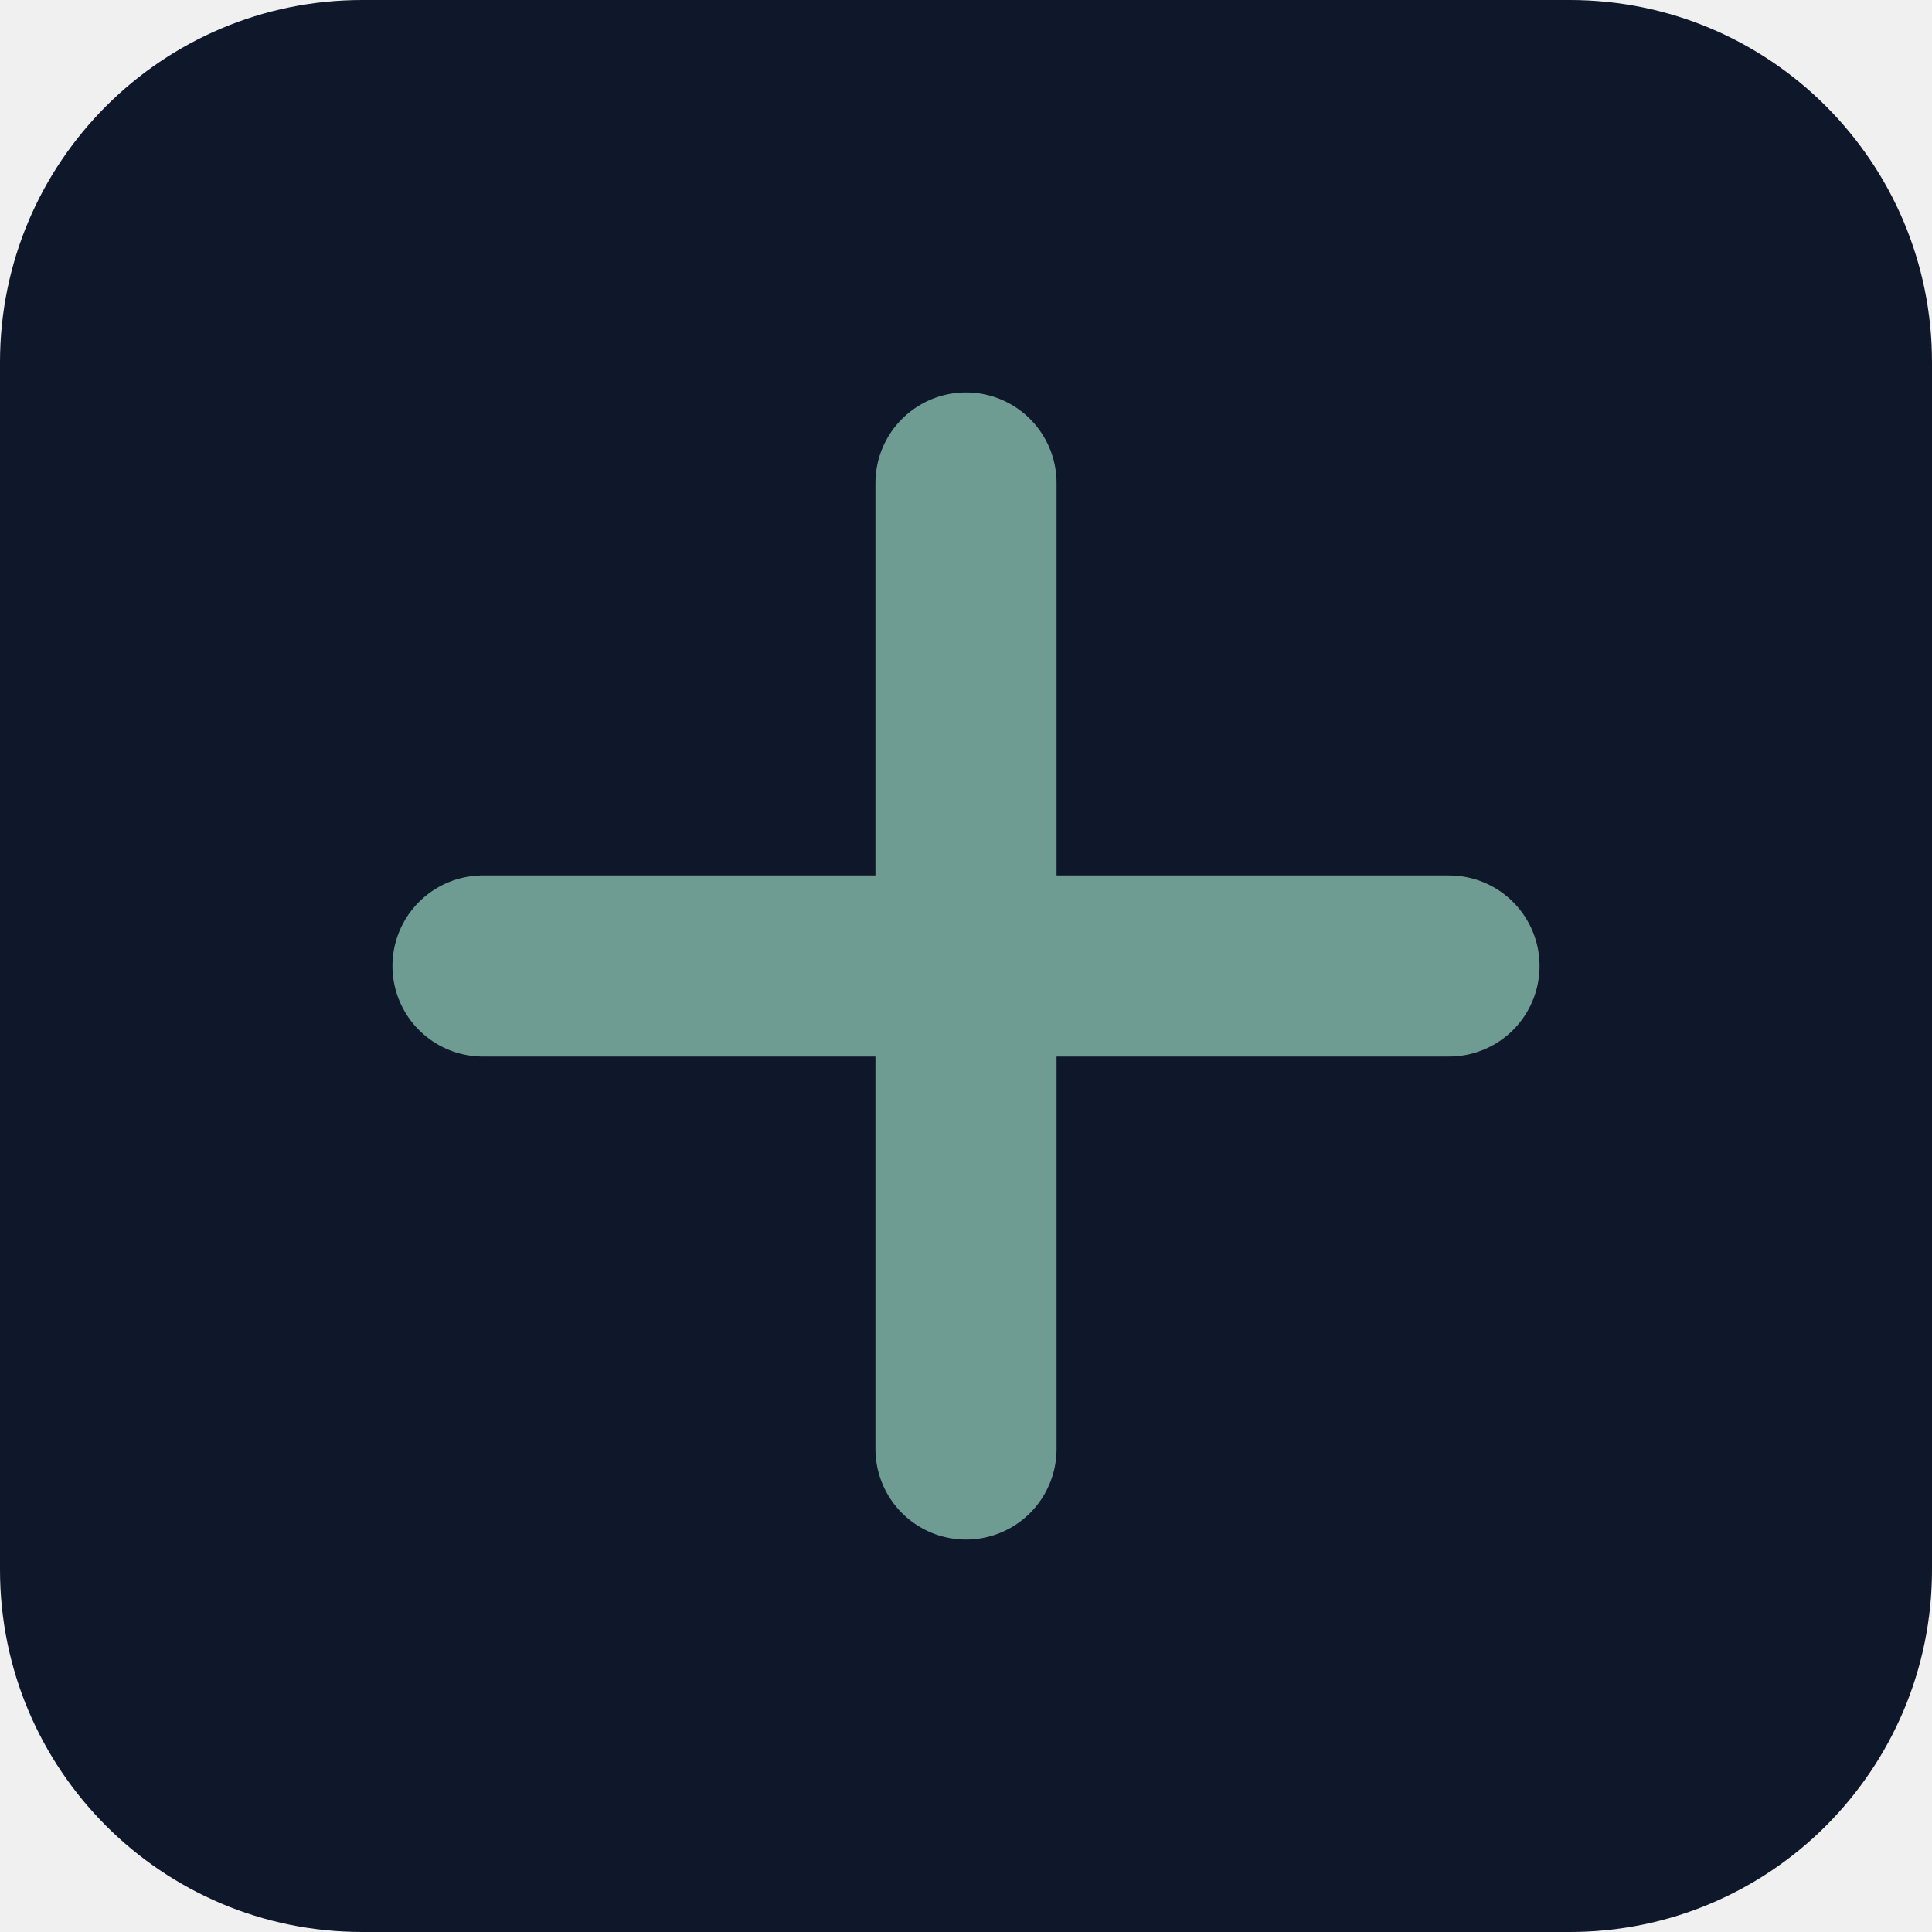
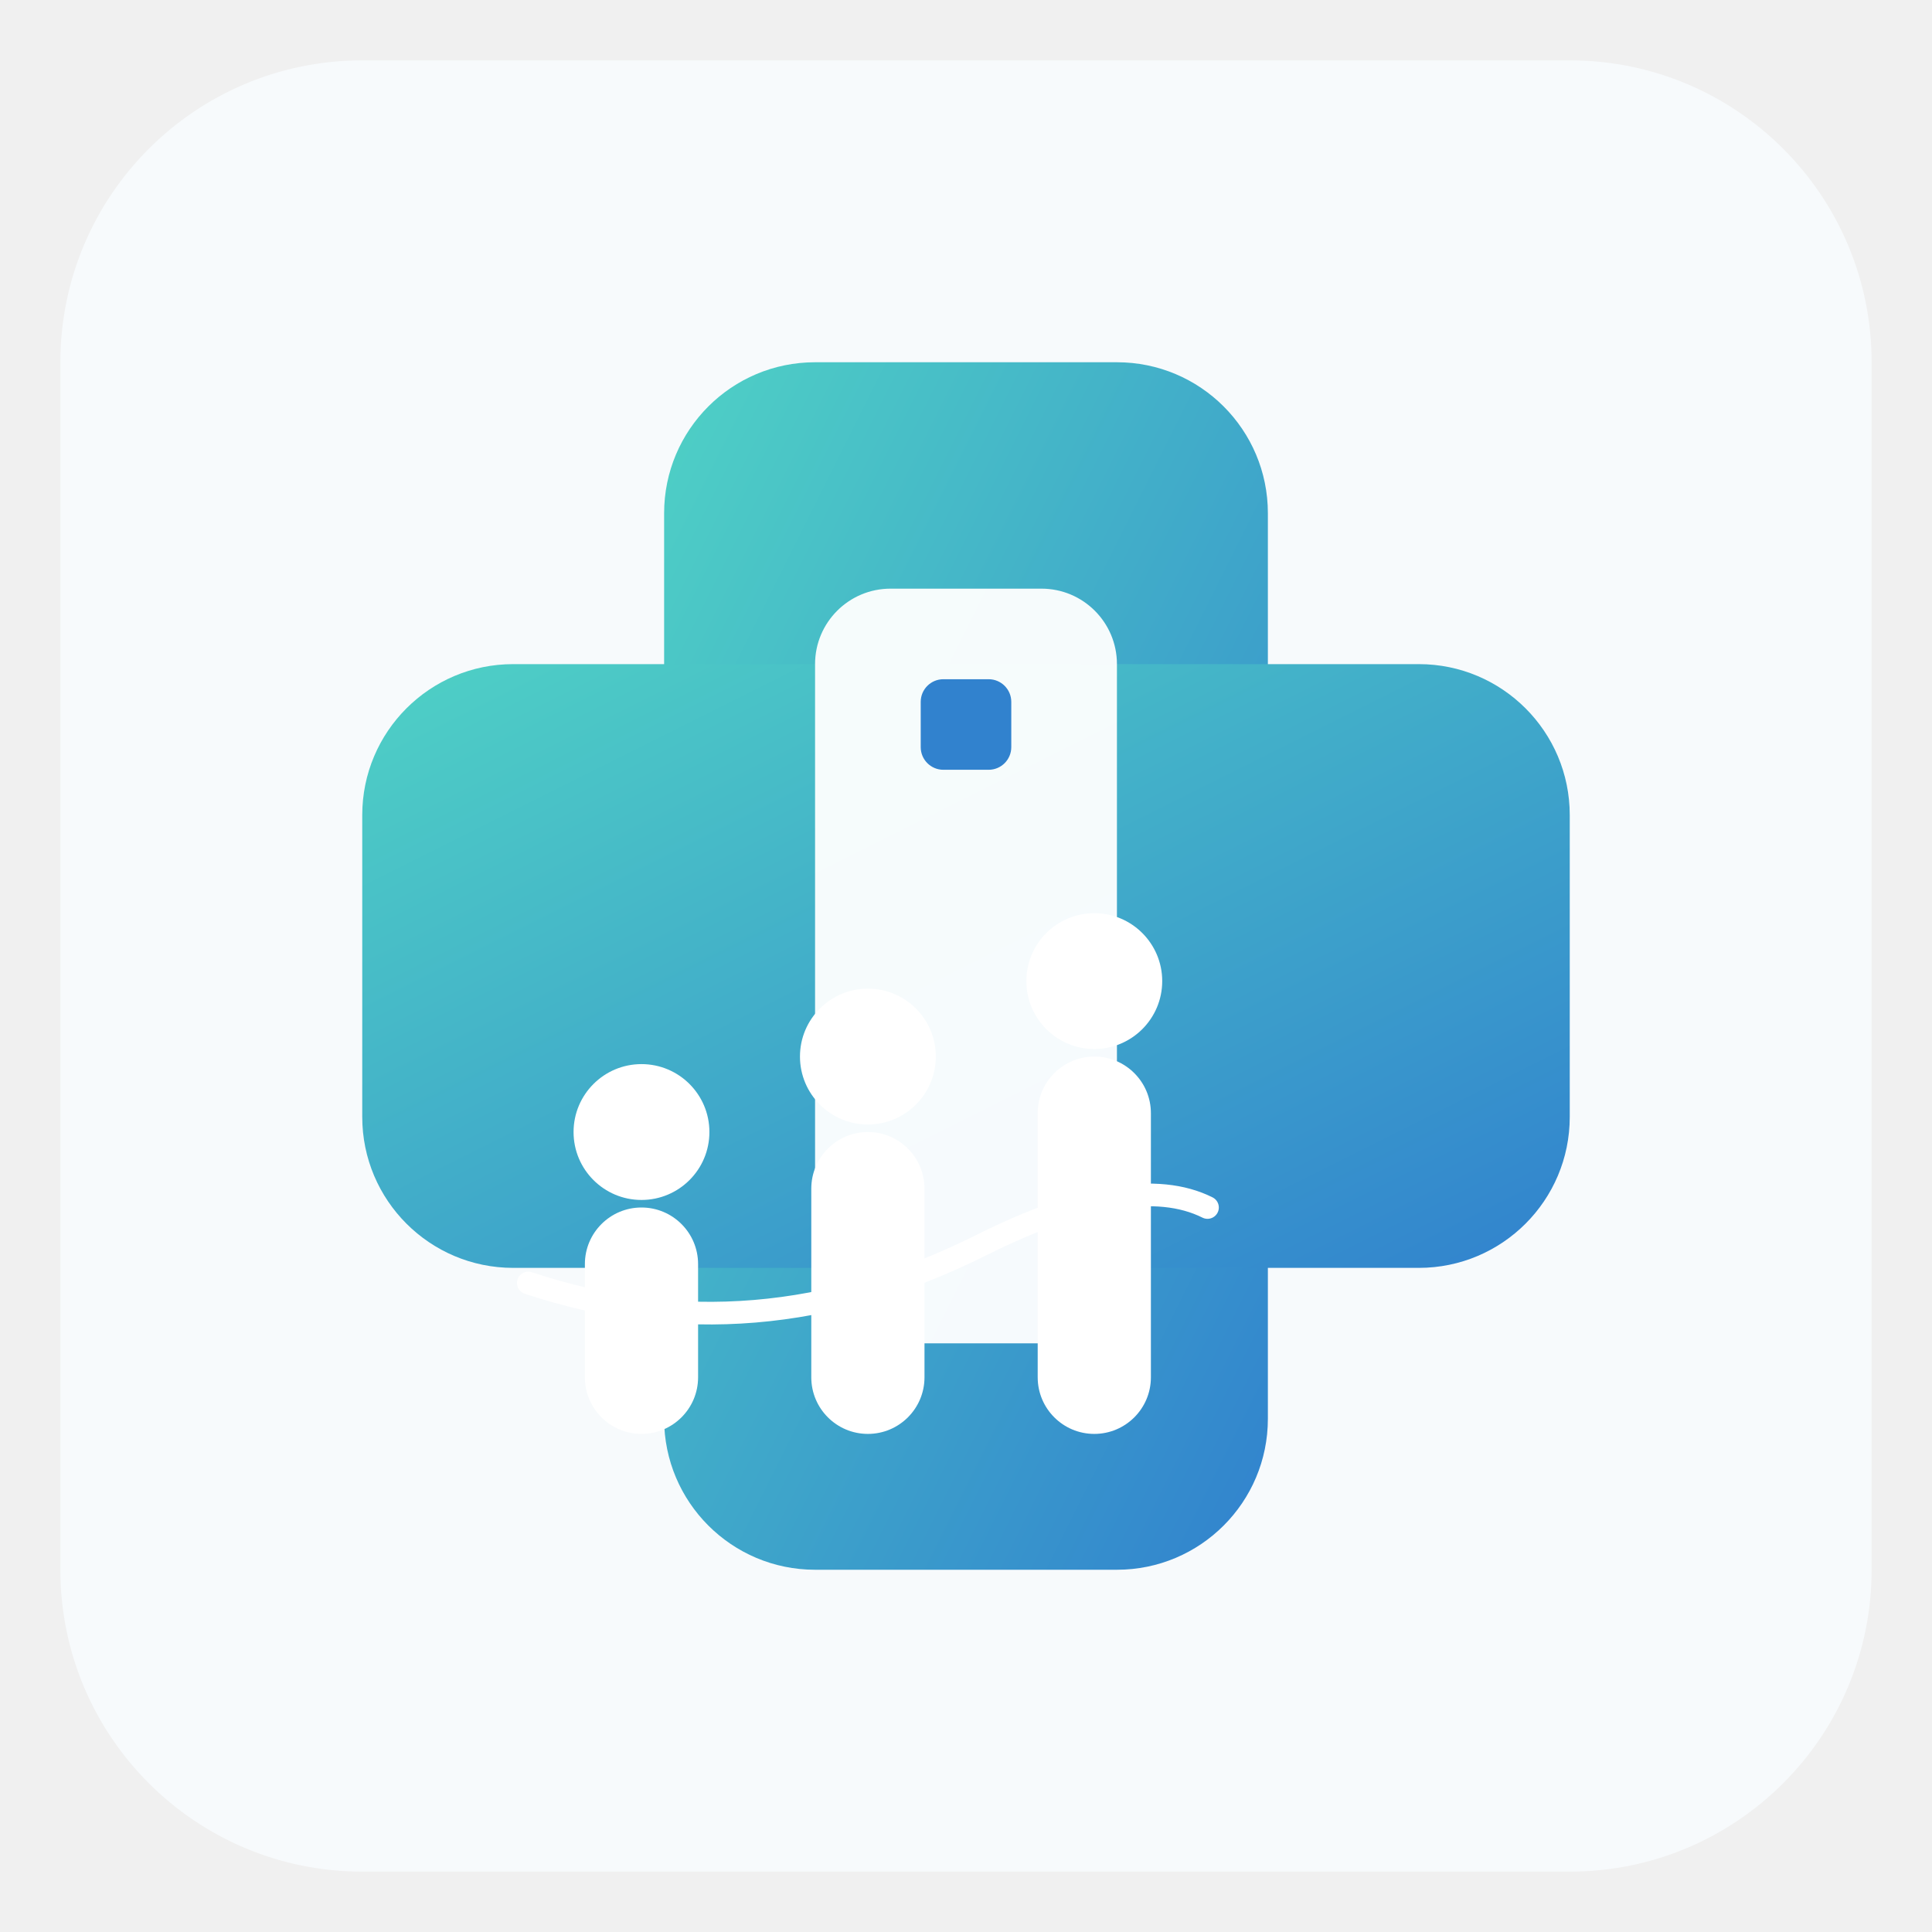
- <svg xmlns="http://www.w3.org/2000/svg" viewBox="0 0 64 64" role="img" aria-label="MedQueue">
-   <rect width="64" height="64" rx="12" fill="#0f172a" />
-   <path d="M16 32h32M32 16v32" stroke="#6f9c92" stroke-width="6" stroke-linecap="round" />
+ <svg xmlns="http://www.w3.org/2000/svg" width="512" height="512" viewBox="0 0 512 512">
+   <defs>
+     <linearGradient id="grad" x1="0" y1="0" x2="1" y2="1">
+       <stop offset="0%" stop-color="#4FD1C5" />
+       <stop offset="100%" stop-color="#3182CE" />
+     </linearGradient>
+   </defs>
+   <rect x="16" y="16" width="480" height="480" rx="80" fill="#F7FAFC" />
+   <rect x="176" y="96" width="160" height="320" rx="40" fill="url(#grad)" />
+   <rect x="96" y="176" width="320" height="160" rx="40" fill="url(#grad)" />
+   <rect x="216" y="156" width="80" height="200" rx="20" fill="#FFFFFF" opacity="0.95" />
+   <rect x="244" y="180" width="24" height="24" rx="6" fill="#3182CE" />
+   <g fill="#FFFFFF">
+     <circle cx="170" cy="300" r="18" />
+     <rect x="155" y="320" width="30" height="60" rx="15" />
+     <circle cx="230" cy="280" r="18" />
+     <rect x="215" y="300" width="30" height="80" rx="15" />
+     <circle cx="290" cy="260" r="18" />
+     <rect x="275" y="280" width="30" height="100" rx="15" />
+   </g>
+   <path d="M140 340 Q200 360 260 330 Q300 310 320 320" stroke="#FFFFFF" stroke-width="6" fill="none" stroke-linecap="round" />
</svg>
